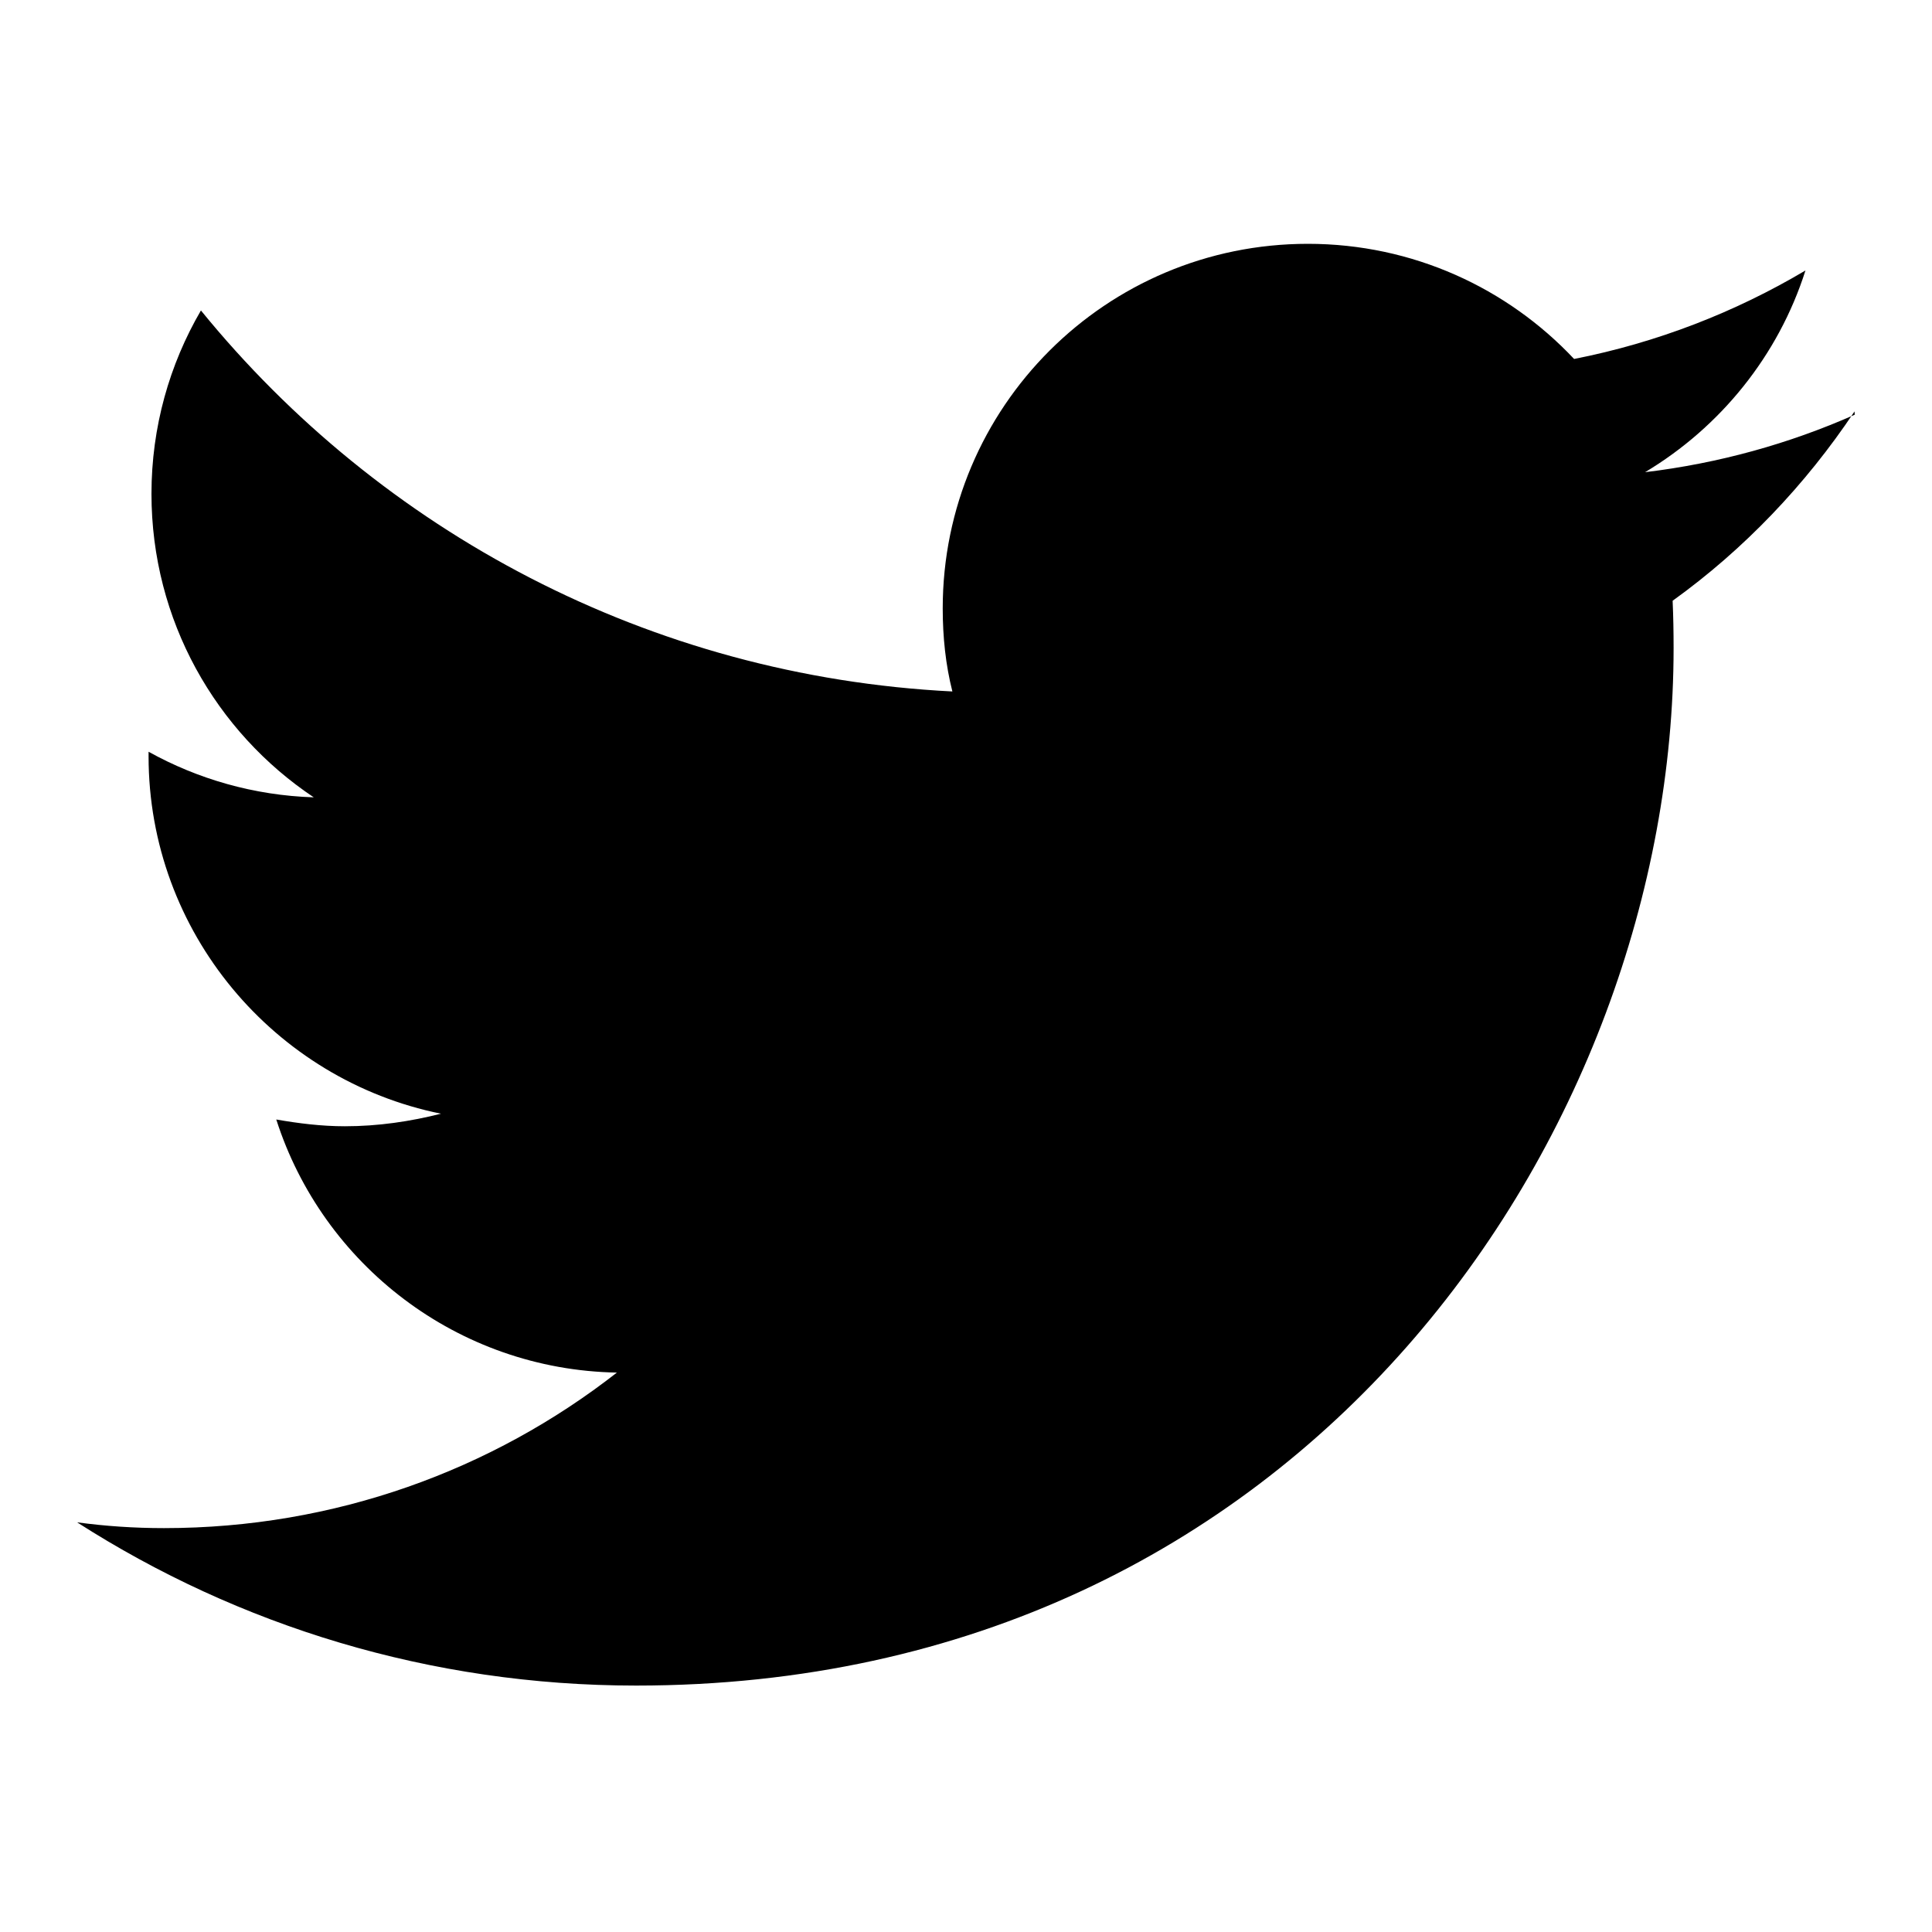
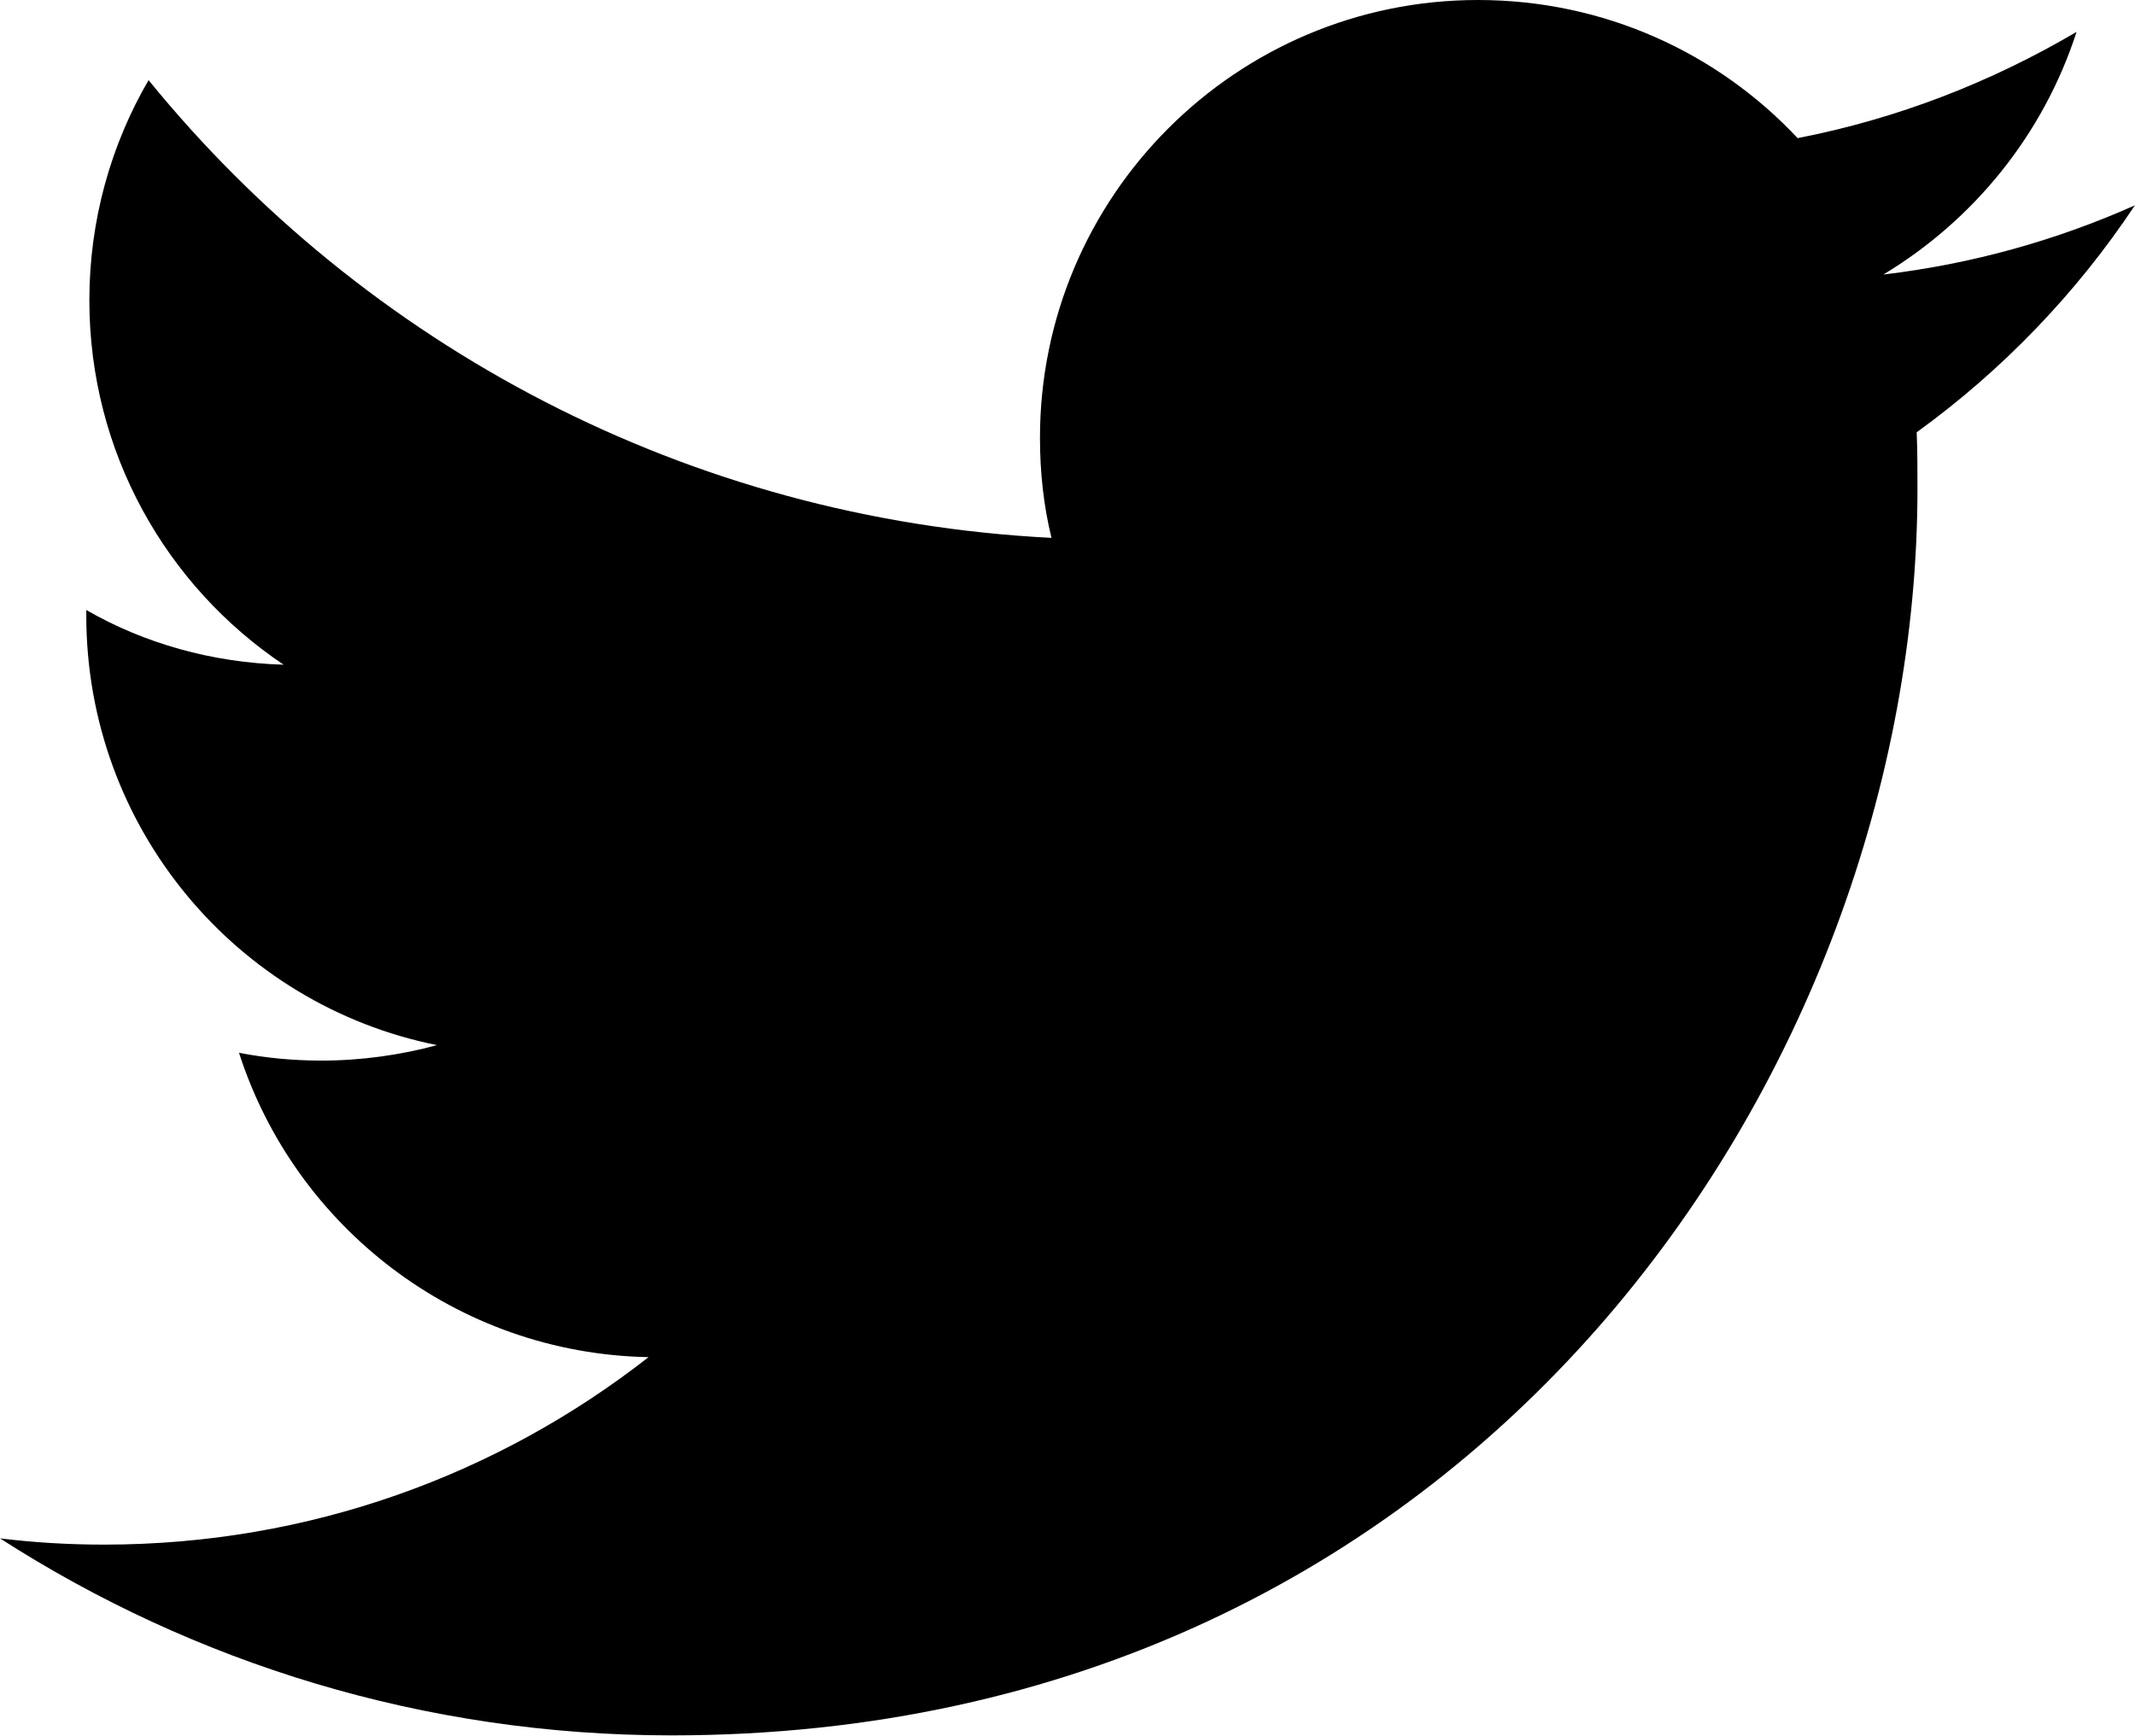
- <svg xmlns="http://www.w3.org/2000/svg" width="20" height="20" viewBox="0 0 20 20">
-   <path d="M19.2 4.293c-.678.3-1.405.503-2.17.595.78-.467 1.38-1.207 1.66-2.088-.728.432-1.536.747-2.395.916-.69-.734-1.67-1.192-2.756-1.192-2.09 0-3.78 1.69-3.78 3.774 0 .296.03.584.1.86C6.72 7 3.94 5.498 2.08 3.214c-.325.557-.512 1.206-.512 1.898 0 1.31.666 2.465 1.68 3.142-.62-.02-1.202-.19-1.71-.472v.047c0 1.82 1.3 3.35 3.027 3.7-.316.08-.65.13-.995.13-.243 0-.48-.03-.71-.07.48 1.5 1.875 2.59 3.526 2.62-1.292 1.01-2.92 1.61-4.688 1.61-.305 0-.605-.02-.9-.06 1.67 1.07 3.654 1.69 5.787 1.69 6.943 0 10.74-5.76 10.74-10.74 0-.17-.003-.33-.01-.49.737-.53 1.376-1.2 1.883-1.96z" />
+ <svg xmlns="http://www.w3.org/2000/svg" version="1.1" id="Layer_1" x="0px" y="0px" width="19.472px" height="15.829px" viewBox="0 0 19.472 15.829" enable-background="new 0 0 19.472 15.829" xml:space="preserve">
+   <path d="M17.481,3.943c0.007,0.172,0.007,0.348,0.007,0.515c0,5.282-4.016,11.371-11.364,11.371  c-2.256,0-4.356-0.66-6.124-1.797c0.312,0.038,0.625,0.057,0.949,0.057c1.877,0,3.597-0.639,4.966-1.71  c-1.751-0.033-3.226-1.191-3.735-2.776c0.246,0.047,0.491,0.071,0.754,0.071c0.359,0,0.721-0.051,1.052-0.141  C2.156,9.166,0.787,7.549,0.787,5.615c0-0.017,0-0.037,0-0.051c0.529,0.305,1.147,0.48,1.8,0.499  C1.521,5.349,0.815,4.129,0.815,2.738c0-0.731,0.198-1.42,0.54-2.007C3.322,3.148,6.27,4.739,9.59,4.906  c-0.072-0.292-0.105-0.6-0.105-0.911C9.484,1.791,11.275,0,13.48,0c1.15,0,2.188,0.483,2.915,1.26  c0.915-0.178,1.767-0.512,2.544-0.969c-0.303,0.936-0.937,1.716-1.762,2.213c0.811-0.096,1.58-0.313,2.294-0.631  C18.939,2.674,18.262,3.378,17.481,3.943z" />
</svg>
